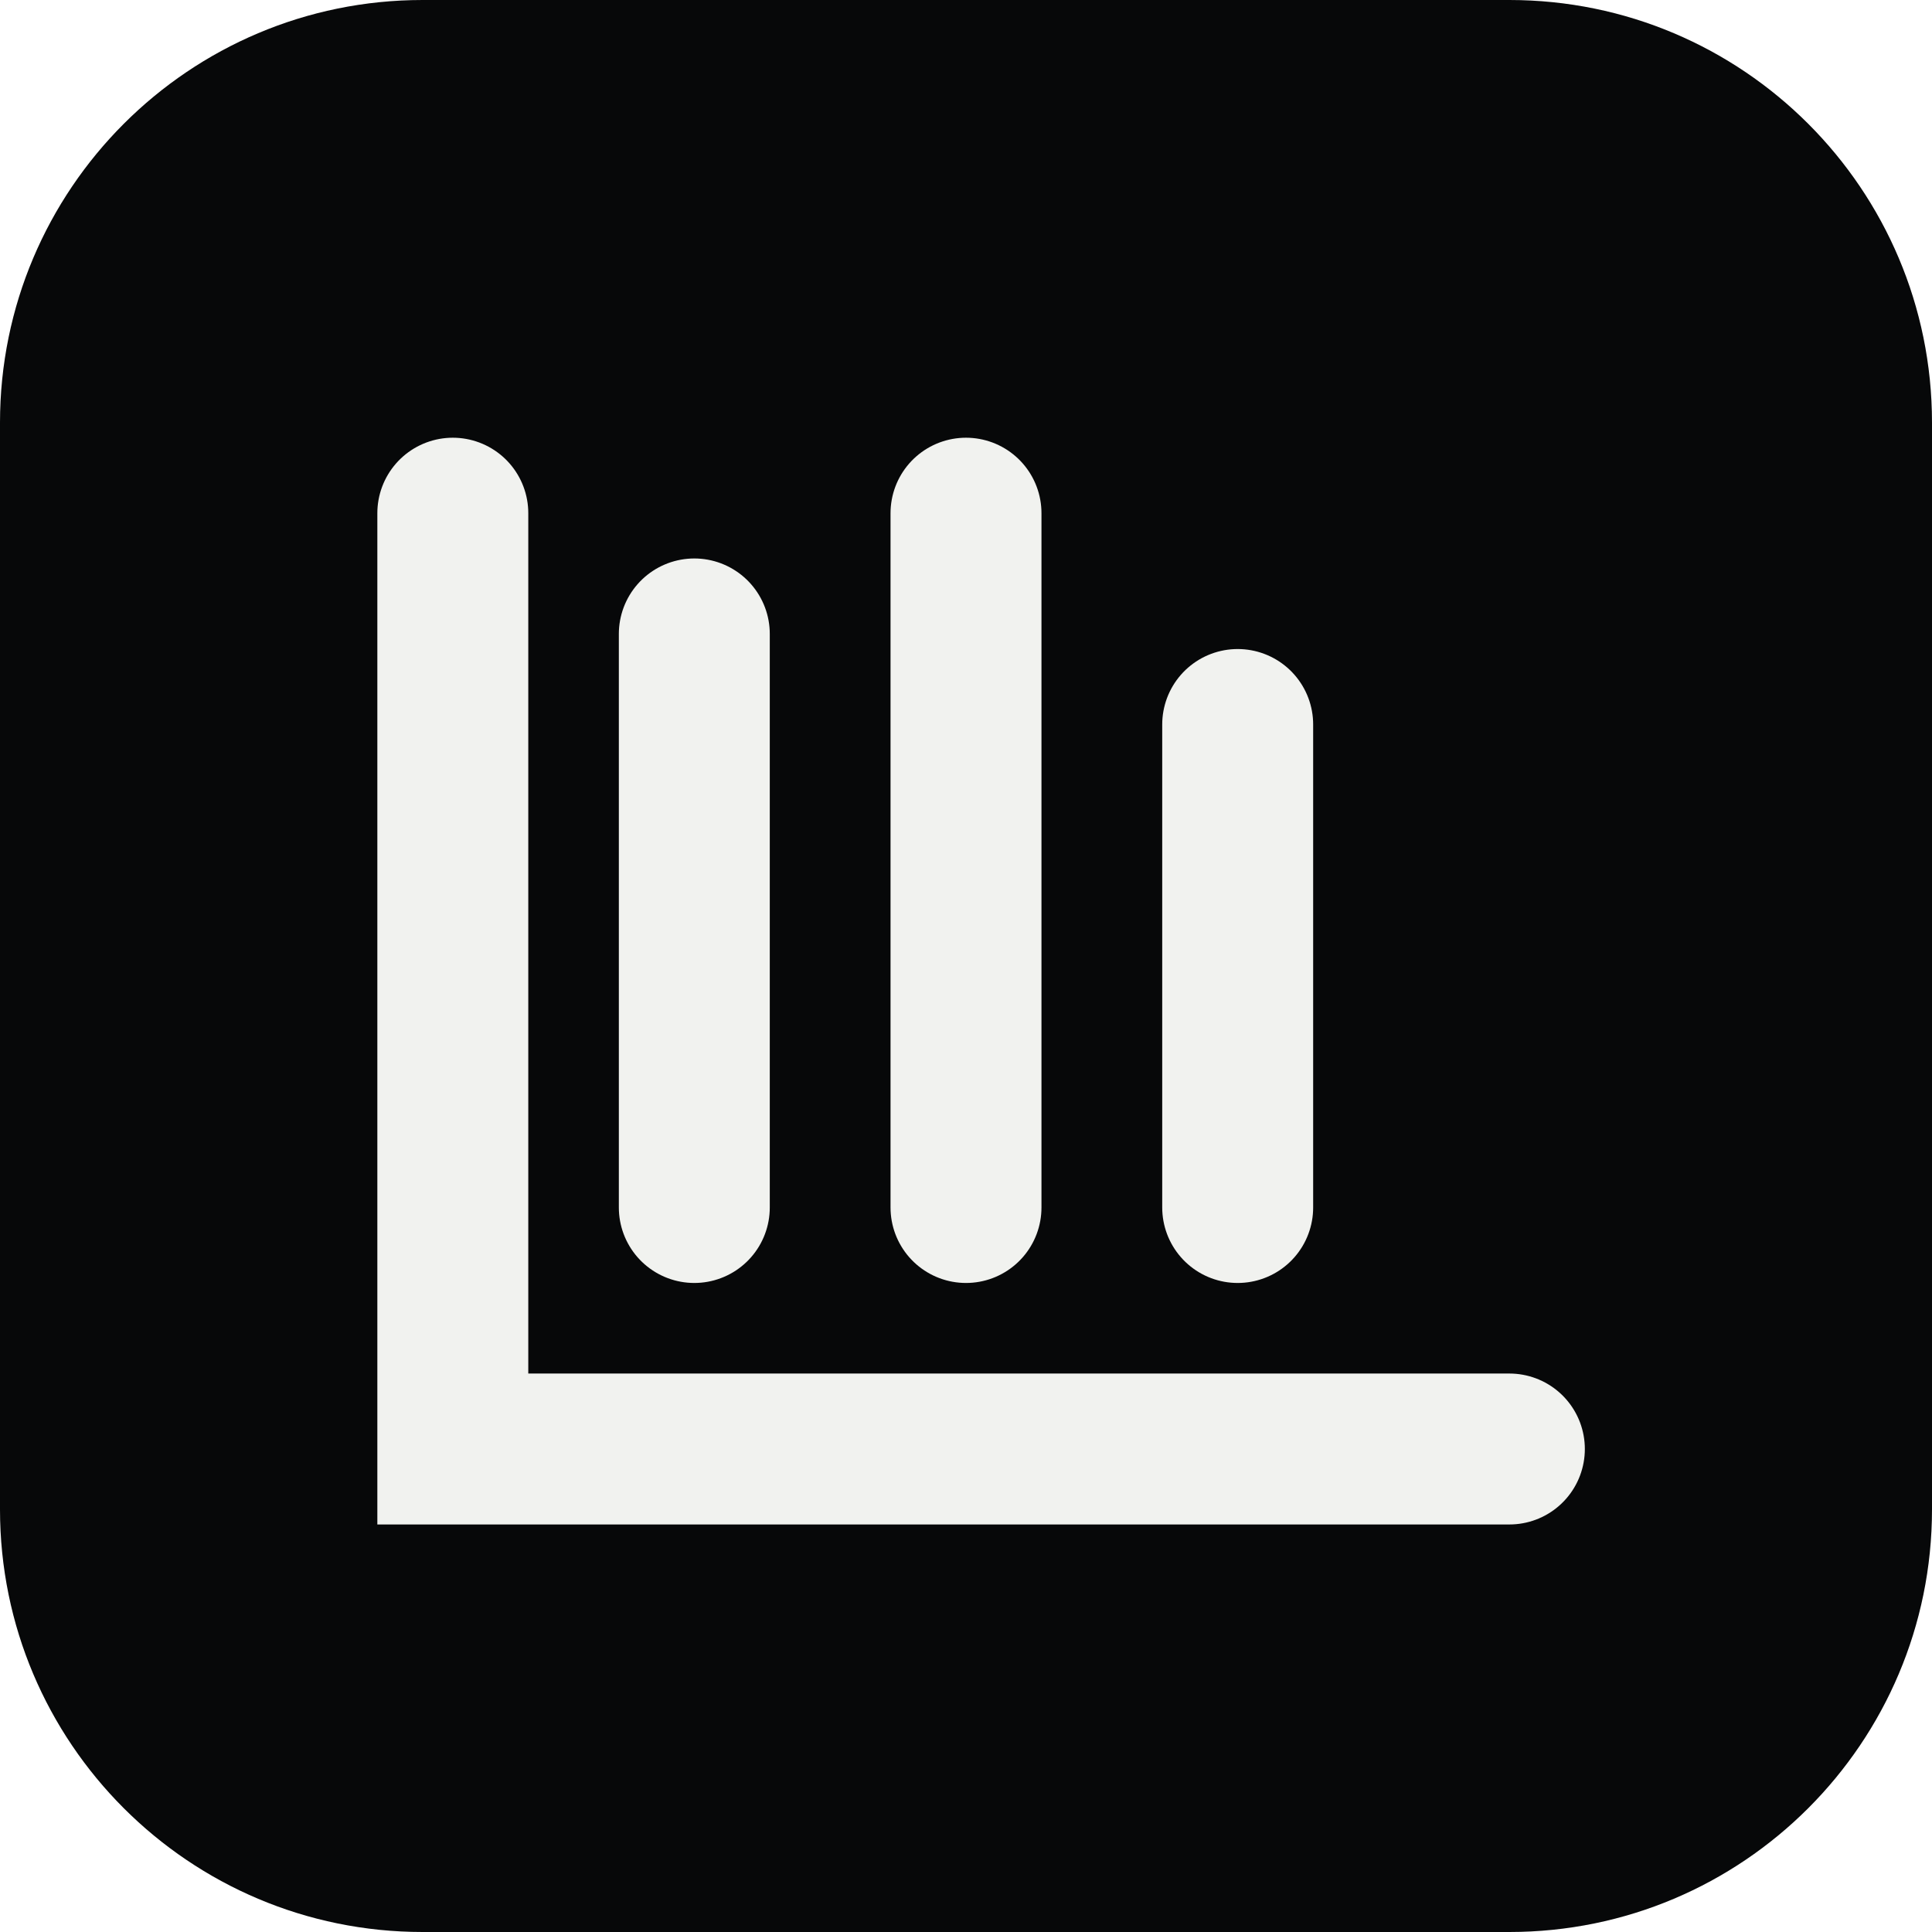
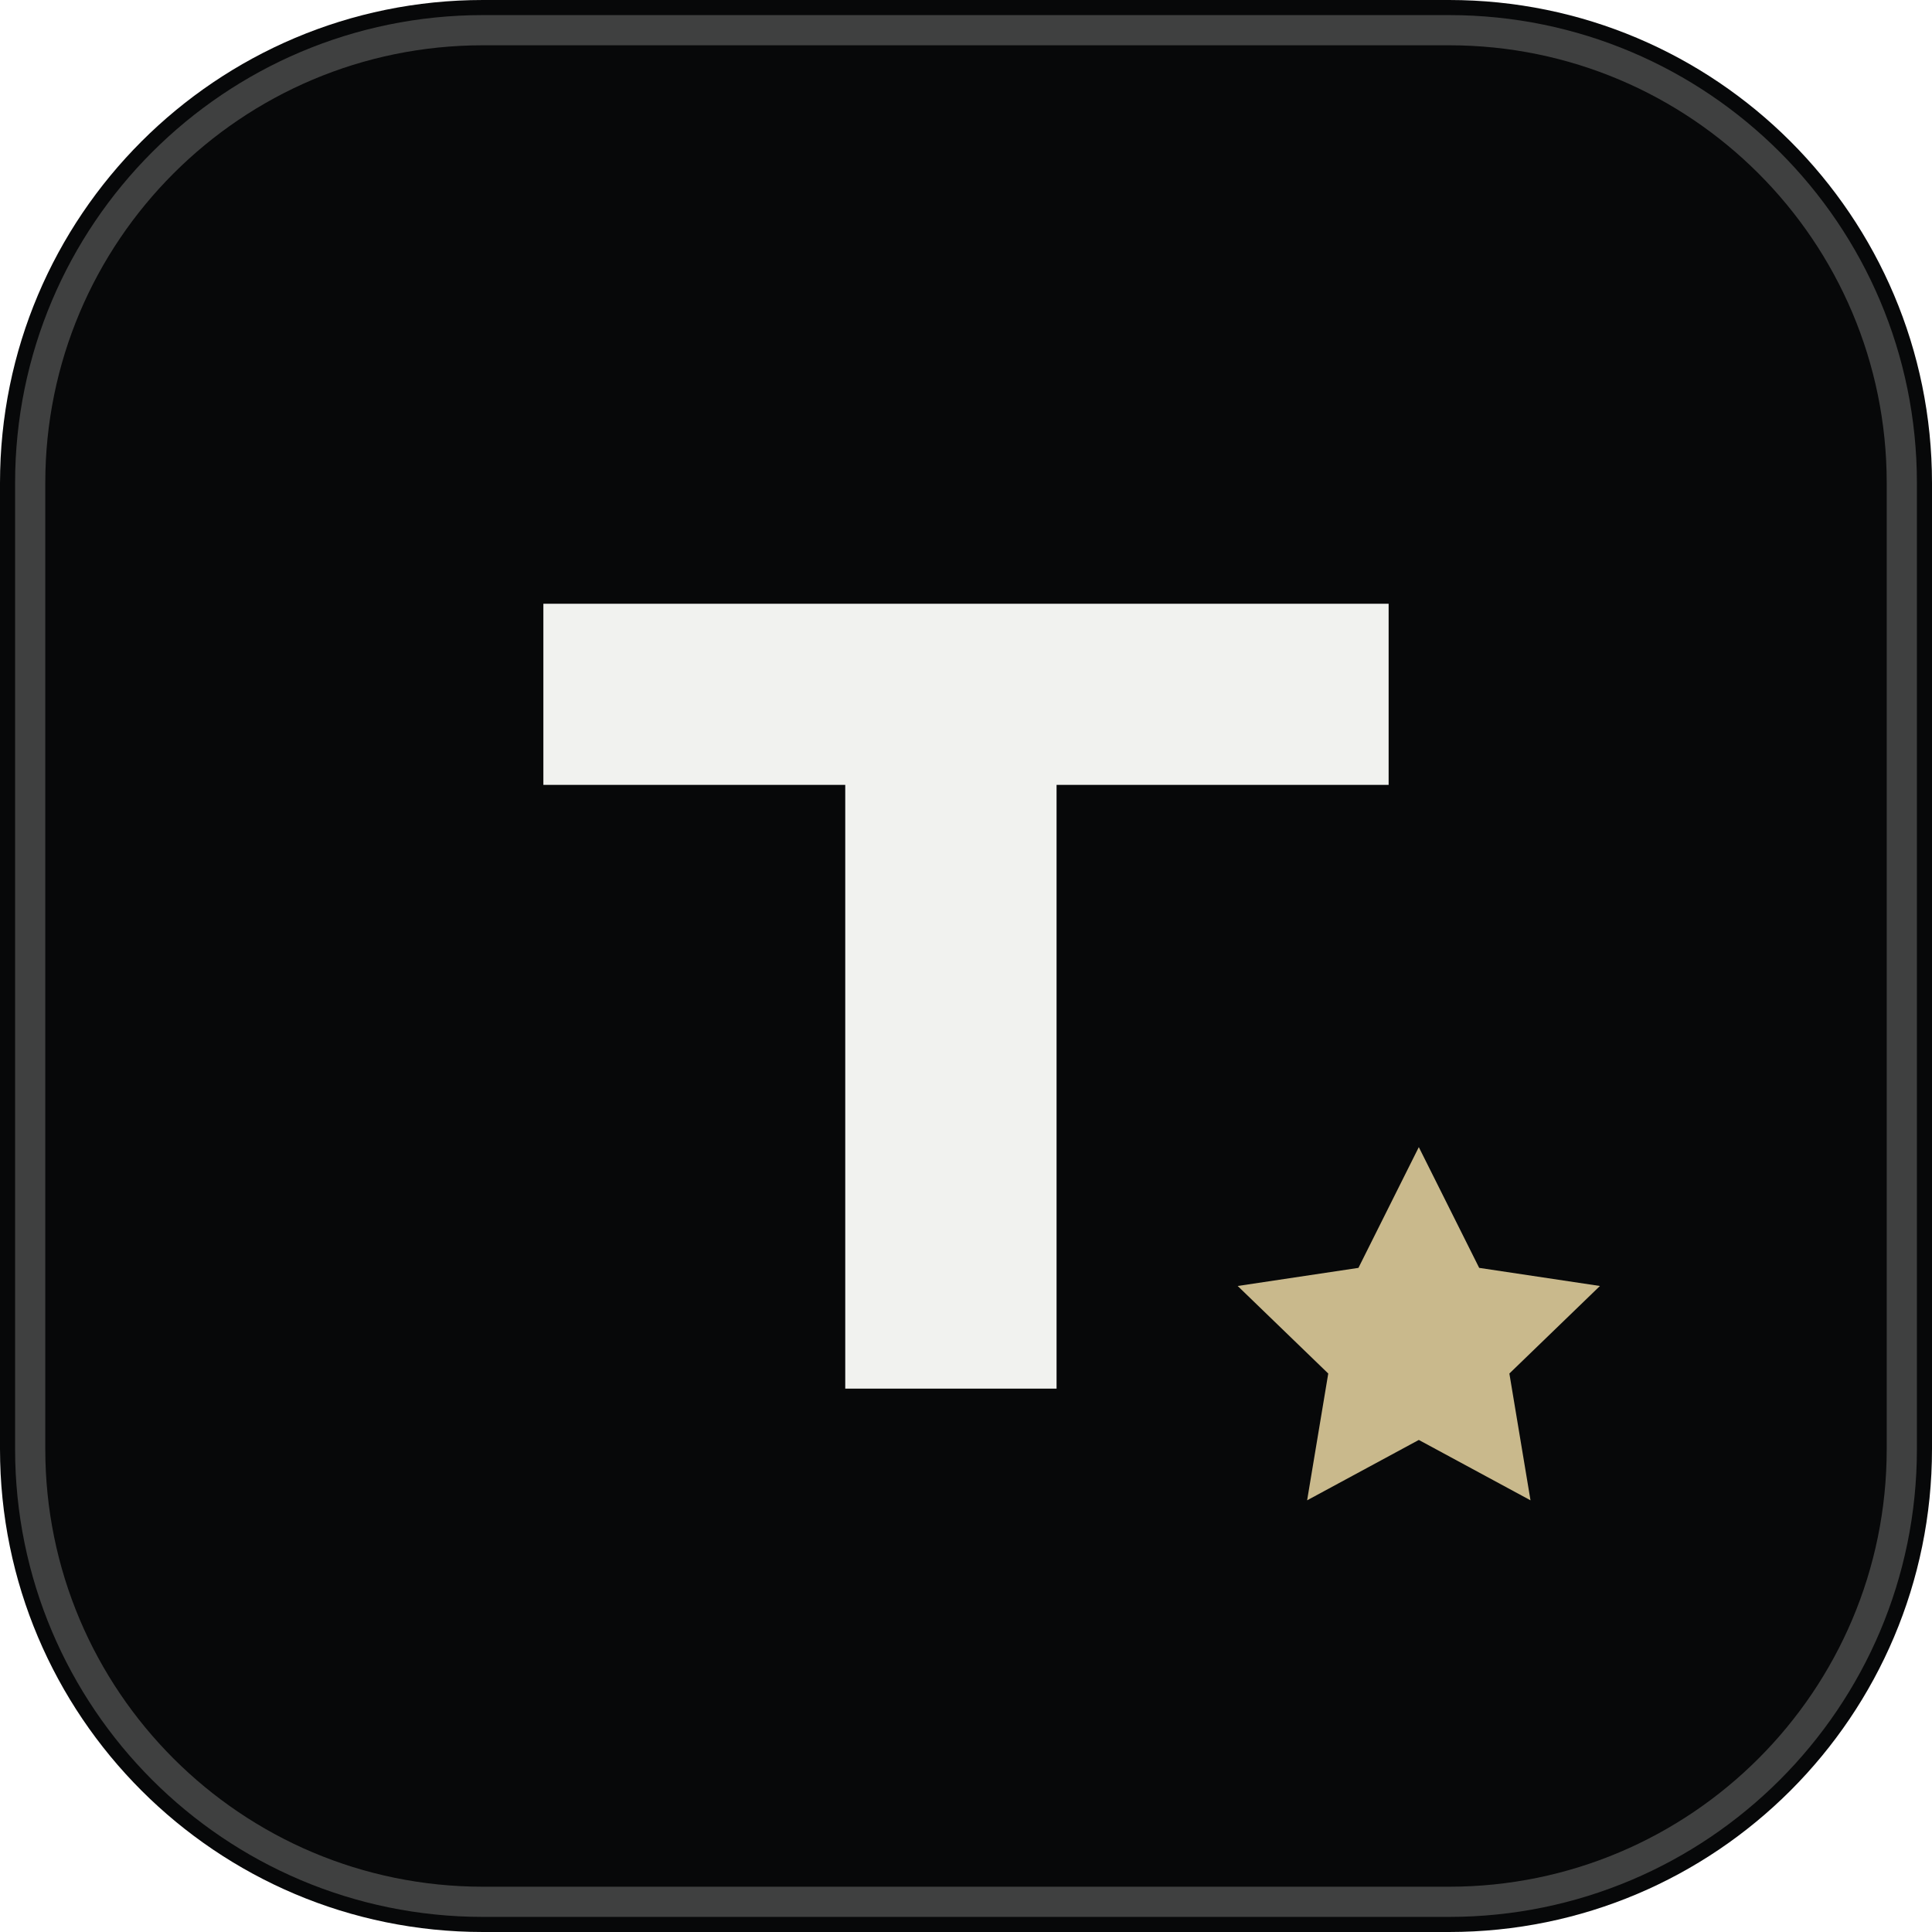
<svg xmlns="http://www.w3.org/2000/svg" viewBox="0 0 64 64">
-   <rect width="64" height="64" rx="14" fill="#070809" />
-   <path d="M15 17v31h35M23 21v19m9-23v23m9-16v16" fill="none" stroke="#f1f2ef" stroke-width="5" stroke-linecap="round" />
+   <rect width="64" height="64" rx="16" fill="#070809" />
+   <rect x="1" y="1" width="62" height="62" rx="15" fill="none" stroke="#f1f2ef" stroke-opacity=".24" />
+   <path d="M18 20h28v6H35v20h-7V26H18z" fill="#f1f2ef" />
+   <path d="m47 38 2 4 4 .6-3 2.9.7 4.2-3.7-2-3.7 2 .7-4.2-3-2.9 4-.6z" fill="#c9b98c" />
</svg>
